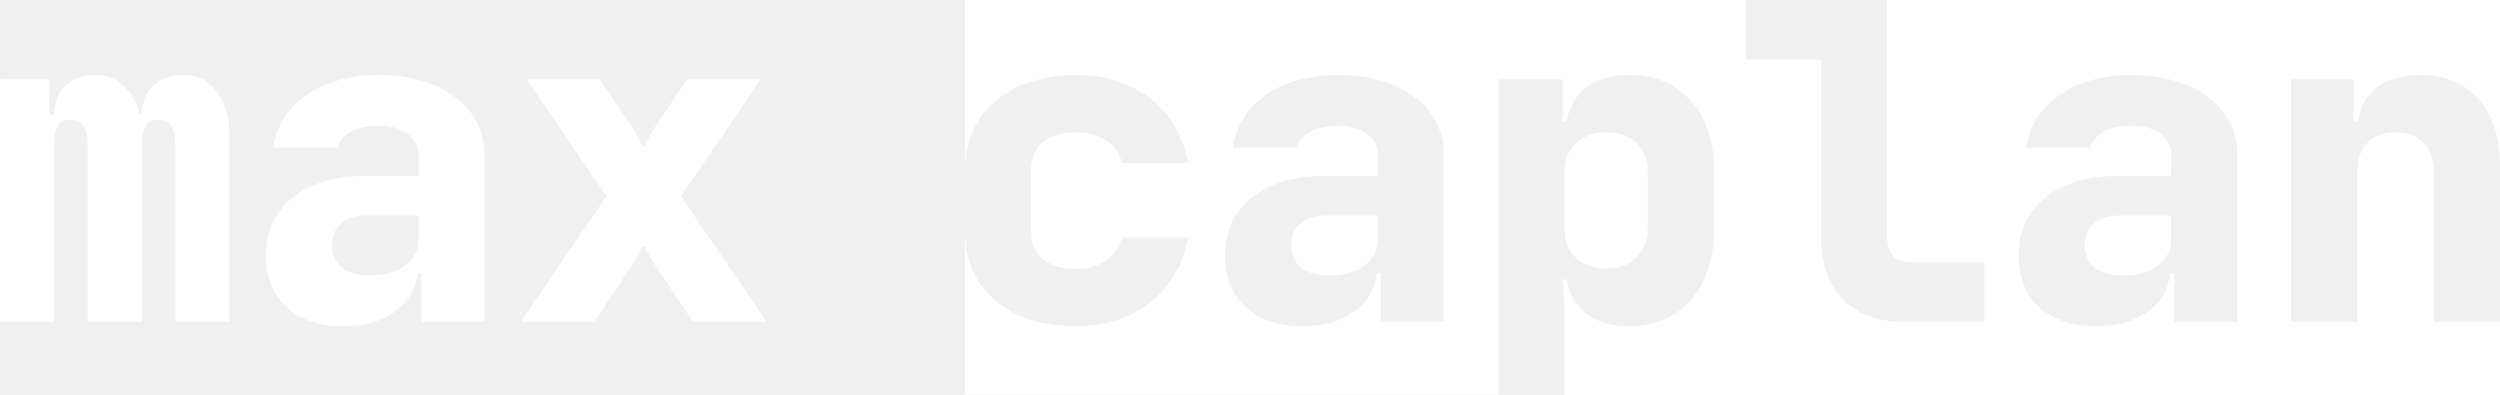
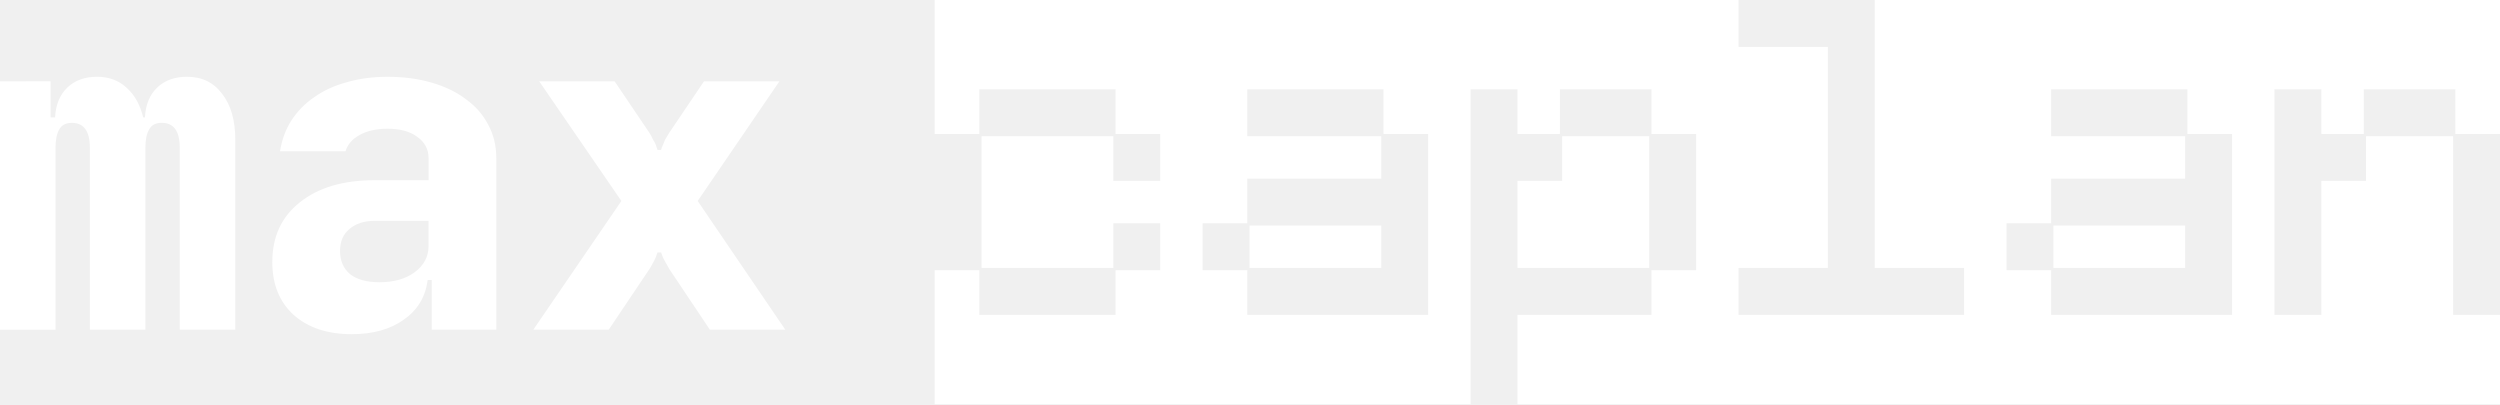
- <svg xmlns="http://www.w3.org/2000/svg" width="89.858mm" height="14.182mm" viewBox="0 0 89.858 14.182" version="1.1" id="svg3893">
+ <svg xmlns="http://www.w3.org/2000/svg" width="87.72mm" height="14.182mm" viewBox="0 0 87.72 14.182" version="1.1" id="svg3893">
  <defs id="defs3890" />
-   <g id="layer1" transform="translate(-91.361,-169.3513)">
-     <path id="path2871" style="fill:#ffffff;fill-opacity:1;stroke:none;stroke-width:1;stroke-dasharray:none;stroke-opacity:1" d="m 126.046,169.352 v 6.1 c 0,-0.518 0.096,-0.982 0.286,-1.394 0.19,-0.423 0.459,-0.781 0.808,-1.077 0.349,-0.296 0.765,-0.523 1.251,-0.682 0.496,-0.169 1.046,-0.254 1.648,-0.254 0.528,0 1.019,0.074 1.474,0.222 0.454,0.148 0.855,0.359 1.203,0.634 0.349,0.275 0.64,0.608 0.872,0.998 0.232,0.391 0.391,0.829 0.475,1.315 h -2.376 c -0.074,-0.338 -0.259,-0.607 -0.555,-0.808 -0.296,-0.201 -0.66,-0.301 -1.093,-0.301 -0.507,0 -0.904,0.12 -1.189,0.364 -0.285,0.232 -0.427,0.56 -0.427,0.982 v 2.234 c 0,0.423 0.142,0.75 0.427,0.982 0.285,0.232 0.682,0.349 1.189,0.349 0.423,0 0.781,-0.1 1.077,-0.301 0.296,-0.211 0.487,-0.486 0.571,-0.824 h 2.376 c -0.084,0.486 -0.243,0.924 -0.475,1.315 -0.232,0.391 -0.523,0.729 -0.872,1.014 -0.349,0.275 -0.749,0.486 -1.203,0.634 -0.454,0.148 -0.946,0.222 -1.474,0.222 -0.602,0 -1.152,-0.08 -1.648,-0.238 -0.486,-0.159 -0.903,-0.386 -1.251,-0.682 -0.349,-0.296 -0.618,-0.649 -0.808,-1.061 -0.19,-0.422 -0.286,-0.892 -0.286,-1.41 v 5.847 h 19.172 v -11.33 h 2.298 v 1.506 h 0.159 c 0.084,-0.518 0.323,-0.924 0.714,-1.219 0.401,-0.296 0.913,-0.445 1.536,-0.445 0.465,0 0.883,0.08 1.253,0.238 0.37,0.159 0.686,0.386 0.951,0.682 0.275,0.296 0.48,0.654 0.618,1.077 0.148,0.423 0.222,0.892 0.222,1.41 v 2.139 c 0,0.539 -0.074,1.025 -0.222,1.458 -0.137,0.423 -0.343,0.787 -0.618,1.093 -0.264,0.296 -0.581,0.529 -0.951,0.698 -0.37,0.159 -0.788,0.238 -1.253,0.238 -0.623,0 -1.135,-0.149 -1.536,-0.445 -0.391,-0.296 -0.629,-0.707 -0.714,-1.235 h -0.159 c 0.012,0.084 0.027,0.275 0.048,0.571 0.021,0.296 0.032,0.612 0.032,0.951 v 2.615 h 33.623 v -2.615 h -2.377 v -5.387 c 0,-0.444 -0.126,-0.793 -0.379,-1.046 -0.243,-0.253 -0.576,-0.379 -0.998,-0.379 -0.423,0 -0.761,0.126 -1.014,0.379 -0.243,0.254 -0.365,0.603 -0.365,1.046 v 5.387 H 173.708 v -8.716 h 2.25 v 1.506 h 0.159 c 0.074,-0.528 0.307,-0.934 0.698,-1.219 0.391,-0.296 0.902,-0.445 1.536,-0.445 0.887,0 1.586,0.291 2.093,0.872 0.518,0.581 0.776,1.373 0.776,2.376 v -5.941 H 159.194 v 8.556 c 0,0.275 0.074,0.491 0.222,0.65 0.159,0.148 0.375,0.222 0.65,0.222 h 2.615 v 2.139 h -2.853 c -0.94,0 -1.679,-0.265 -2.218,-0.793 -0.528,-0.539 -0.792,-1.278 -0.792,-2.218 v -6.417 h -2.694 v -2.139 z m 13.39,2.693 c 0.57,0 1.087,0.069 1.552,0.206 0.475,0.137 0.877,0.332 1.205,0.586 0.338,0.243 0.597,0.539 0.776,0.888 0.19,0.349 0.285,0.74 0.285,1.173 v 6.021 h -2.266 v -1.744 h -0.142 c -0.074,0.592 -0.354,1.057 -0.84,1.395 -0.475,0.338 -1.082,0.507 -1.821,0.507 -0.856,0 -1.538,-0.227 -2.045,-0.682 -0.496,-0.454 -0.744,-1.073 -0.744,-1.854 0,-0.887 0.322,-1.584 0.966,-2.091 0.644,-0.518 1.521,-0.776 2.631,-0.776 h 1.885 v -0.776 c 0,-0.306 -0.133,-0.555 -0.397,-0.745 -0.254,-0.19 -0.601,-0.285 -1.045,-0.285 -0.391,0 -0.718,0.074 -0.982,0.222 -0.254,0.137 -0.417,0.327 -0.491,0.57 h -2.298 c 0.064,-0.401 0.196,-0.76 0.397,-1.077 0.211,-0.327 0.481,-0.602 0.808,-0.824 0.327,-0.232 0.708,-0.407 1.141,-0.523 0.433,-0.127 0.908,-0.19 1.426,-0.19 z m 28.52,0 c 0.57,0 1.089,0.069 1.554,0.206 0.475,0.137 0.876,0.332 1.204,0.586 0.338,0.243 0.598,0.539 0.777,0.888 0.19,0.349 0.285,0.74 0.285,1.173 v 6.021 h -2.266 v -1.744 h -0.143 c -0.074,0.592 -0.354,1.057 -0.84,1.395 -0.475,0.338 -1.083,0.507 -1.822,0.507 -0.856,0 -1.536,-0.227 -2.043,-0.682 -0.496,-0.454 -0.745,-1.073 -0.745,-1.854 0,-0.887 0.322,-1.584 0.967,-2.091 0.644,-0.518 1.521,-0.776 2.631,-0.776 h 1.885 v -0.776 c 0,-0.306 -0.131,-0.555 -0.395,-0.745 -0.254,-0.19 -0.603,-0.285 -1.046,-0.285 -0.391,0 -0.718,0.074 -0.982,0.222 -0.254,0.137 -0.417,0.327 -0.491,0.57 h -2.296 c 0.064,-0.401 0.195,-0.76 0.395,-1.077 0.211,-0.327 0.481,-0.602 0.808,-0.824 0.327,-0.232 0.708,-0.407 1.141,-0.523 0.433,-0.127 0.908,-0.19 1.426,-0.19 z m -18.856,2.061 c -0.454,0 -0.818,0.131 -1.093,0.395 -0.275,0.254 -0.411,0.597 -0.411,1.03 v 2.059 c 0,0.412 0.131,0.75 0.395,1.014 0.264,0.264 0.634,0.395 1.109,0.395 0.475,0 0.841,-0.137 1.094,-0.411 0.264,-0.275 0.395,-0.633 0.395,-1.077 v -1.981 c 0,-0.444 -0.137,-0.793 -0.411,-1.046 -0.264,-0.253 -0.624,-0.379 -1.078,-0.379 z m -10.108,2.994 c -0.37,0 -0.666,0.095 -0.888,0.285 -0.222,0.18 -0.333,0.439 -0.333,0.777 0,0.338 0.116,0.607 0.349,0.808 0.243,0.19 0.587,0.285 1.03,0.285 0.507,0 0.919,-0.116 1.235,-0.349 0.327,-0.243 0.491,-0.549 0.491,-0.919 v -0.888 z m 28.52,0 c -0.37,0 -0.665,0.095 -0.887,0.285 -0.222,0.18 -0.333,0.439 -0.333,0.777 0,0.338 0.115,0.607 0.348,0.808 0.243,0.19 0.587,0.285 1.03,0.285 0.507,0 0.919,-0.116 1.235,-0.349 0.327,-0.243 0.491,-0.549 0.491,-0.919 v -0.888 z" />
-     <g id="g3734" style="fill:#ffffff;fill-opacity:1;stroke-width:0.421" transform="matrix(2.376436,0,0,2.376436,-35.08269,-191.4077)">
-       <path d="m 53.954,153.007 v 0.533 h 0.067 q 0.013,-0.28 0.18,-0.44 0.167,-0.16 0.44,-0.16 0.26,0 0.433,0.16 0.18,0.16 0.247,0.44 h 0.027 q 0.013,-0.28 0.18,-0.44 0.167,-0.16 0.44,-0.16 0.333,0 0.52,0.253 0.193,0.247 0.193,0.68 v 2.8 h -0.82 v -2.687 q 0,-0.367 -0.267,-0.367 -0.133,0 -0.187,0.1 -0.053,0.093 -0.053,0.267 v 2.687 H 54.534 v -2.687 q 0,-0.367 -0.267,-0.367 -0.133,0 -0.187,0.1 -0.053,0.093 -0.053,0.267 v 2.687 h -0.82 v -3.667 z" style="font-size:6.668px;font-family:'JetBrainsMonoExtraBold Nerd Font';-inkscape-font-specification:'JetBrainsMonoExtraBold Nerd Font';fill:#ffffff;fill-opacity:1;stroke-width:0.884" id="path3522" />
-       <path d="m 57.228,155.674 q 0,-0.56 0.407,-0.88 0.407,-0.327 1.107,-0.327 h 0.793 v -0.327 q 0,-0.193 -0.167,-0.313 -0.16,-0.12 -0.44,-0.12 -0.247,0 -0.413,0.093 -0.16,0.087 -0.207,0.24 h -0.967 q 0.04,-0.253 0.167,-0.453 0.133,-0.207 0.34,-0.347 0.207,-0.147 0.48,-0.22 0.273,-0.08 0.6,-0.08 0.36,0 0.653,0.087 0.3,0.087 0.507,0.247 0.213,0.153 0.327,0.373 0.12,0.22 0.12,0.493 v 2.534 h -0.953 v -0.733 h -0.06 q -0.047,0.373 -0.353,0.587 -0.3,0.213 -0.767,0.213 -0.54,0 -0.86,-0.287 -0.313,-0.287 -0.313,-0.78 z m 1.58,0.3 q 0.32,0 0.52,-0.147 0.207,-0.153 0.207,-0.387 v -0.373 h -0.793 q -0.233,0 -0.373,0.12 -0.14,0.113 -0.14,0.327 0,0.213 0.147,0.34 0.153,0.12 0.433,0.12 z" style="font-size:6.668px;font-family:'JetBrainsMonoExtraBold Nerd Font';-inkscape-font-specification:'JetBrainsMonoExtraBold Nerd Font';fill:#ffffff;fill-opacity:1;stroke-width:0.884" id="path3524" />
-       <path d="m 62.382,154.774 -1.213,-1.767 h 1.113 l 0.513,0.76 q 0.033,0.053 0.053,0.1 0.027,0.04 0.04,0.073 0.013,0.047 0.027,0.08 h 0.053 q 0.007,-0.033 0.027,-0.073 0.013,-0.033 0.033,-0.08 0.027,-0.047 0.06,-0.1 l 0.513,-0.76 h 1.113 l -1.207,1.767 1.294,1.9 h -1.113 l -0.593,-0.887 q -0.067,-0.113 -0.1,-0.18 -0.013,-0.04 -0.027,-0.073 h -0.053 q -0.013,0.033 -0.027,0.073 -0.013,0.033 -0.04,0.08 -0.02,0.04 -0.053,0.093 l -0.6,0.893 H 61.082 Z" style="font-size:6.668px;font-family:'JetBrainsMonoExtraBold Nerd Font';-inkscape-font-specification:'JetBrainsMonoExtraBold Nerd Font';fill:#ffffff;fill-opacity:1;stroke-width:0.884" id="path3526" />
+   <g id="layer1" transform="translate(-93.49886,-169.3513)">
+     <g id="g911" transform="matrix(2.376508,0,0,2.376508,-31.10826,-161.5052)" />
+     <g id="g1893" style="fill:#ffffff;fill-opacity:1">
+       <path id="path897" style="fill:#ffffff;fill-opacity:1;stroke:none;stroke-width:2.371;stroke-dasharray:none;stroke-opacity:1" d="M 126.294 169.351 L 126.294 174.052 L 127.861 174.052 L 127.861 172.485 L 132.641 172.485 L 132.641 174.052 L 134.208 174.052 L 134.208 175.698 L 132.563 175.698 L 132.563 174.131 L 127.94 174.131 L 127.94 178.753 L 132.563 178.753 L 132.563 177.186 L 134.208 177.186 L 134.208 178.832 L 132.641 178.832 L 132.641 180.399 L 127.861 180.399 L 127.861 178.832 L 126.294 178.832 L 126.294 183.533 L 145.099 183.533 L 145.099 172.485 L 146.744 172.485 L 146.744 174.052 L 148.233 174.052 L 148.233 172.485 L 151.445 172.485 L 151.445 174.052 L 153.012 174.052 L 153.012 178.832 L 151.445 178.832 L 151.445 180.399 L 146.744 180.399 L 146.744 183.533 L 181.219 183.533 L 181.219 180.399 L 179.574 180.399 L 179.574 174.131 L 176.518 174.131 L 176.518 175.698 L 174.951 175.698 L 174.951 180.399 L 173.305 180.399 L 173.305 172.485 L 174.951 172.485 L 174.951 174.052 L 176.44 174.052 L 176.44 172.485 L 179.652 172.485 L 179.652 174.052 L 181.219 174.052 L 181.219 169.351 L 159.28 169.351 L 159.28 178.753 L 162.415 178.753 L 162.415 180.399 L 154.501 180.399 L 154.501 178.753 L 157.635 178.753 L 157.635 170.997 L 154.501 170.997 L 154.501 169.351 L 126.294 169.351 z M 137.264 172.485 L 142.043 172.485 L 142.043 174.052 L 143.61 174.052 L 143.61 180.399 L 137.264 180.399 L 137.264 178.832 L 135.696 178.832 L 135.696 177.186 L 137.264 177.186 L 137.264 175.62 L 141.965 175.62 L 141.965 174.131 L 137.264 174.131 L 137.264 172.485 z M 165.47 172.485 L 170.25 172.485 L 170.25 174.052 L 171.817 174.052 L 171.817 180.399 L 165.47 180.399 L 165.47 178.832 L 163.903 178.832 L 163.903 177.186 L 165.47 177.186 L 165.47 175.62 L 170.171 175.62 L 170.171 174.131 L 165.47 174.131 L 165.47 172.485 z M 148.311 174.131 L 148.311 175.698 L 146.744 175.698 L 146.744 178.753 L 151.367 178.753 L 151.367 174.131 L 148.311 174.131 z M 137.342 177.265 L 137.342 178.753 L 141.965 178.753 L 141.965 177.265 L 137.342 177.265 z M 165.549 177.265 L 165.549 178.753 L 170.171 178.753 L 170.171 177.265 L 165.549 177.265 z " />
+       <g id="g1886" style="fill:#ffffff;fill-opacity:1">
+         <path d="m 95.274,172.203 v 1.268 h 0.158 q 0.032,-0.666 0.428,-1.046 0.396,-0.38 1.046,-0.38 0.618,0 1.03,0.38 0.428,0.38 0.586,1.046 h 0.063 q 0.032,-0.666 0.428,-1.046 0.396,-0.38 1.046,-0.38 0.792,0 1.236,0.602 0.46,0.586 0.46,1.616 v 6.655 h -1.949 v -6.386 q 0,-0.871 -0.634,-0.871 -0.317,0 -0.444,0.238 -0.127,0.222 -0.127,0.634 v 6.386 h -1.949 v -6.386 q 0,-0.871 -0.634,-0.871 -0.317,0 -0.444,0.238 -0.127,0.222 -0.127,0.634 v 6.386 h -1.949 v -8.715 z" style="font-size:6.668px;font-family:'JetBrainsMonoExtraBold Nerd Font';-inkscape-font-specification:'JetBrainsMonoExtraBold Nerd Font';stroke-width:4.991;fill:#ffffff;fill-opacity:1" id="path915" />
+         <path d="m 103.054,178.542 q 0,-1.331 0.967,-2.092 0.967,-0.776 2.63,-0.776 h 1.886 v -0.776 q 0,-0.46 -0.396,-0.745 -0.38,-0.285 -1.046,-0.285 -0.586,0 -0.982,0.222 -0.38,0.206 -0.491,0.57 h -2.298 q 0.095,-0.602 0.396,-1.077 0.317,-0.491 0.808,-0.824 0.491,-0.349 1.141,-0.523 0.65,-0.19 1.426,-0.19 0.856,0 1.553,0.206 0.713,0.206 1.204,0.586 0.507,0.364 0.776,0.887 0.285,0.523 0.285,1.173 v 6.021 h -2.266 v -1.743 h -0.143 q -0.111,0.887 -0.84,1.394 -0.713,0.507 -1.822,0.507 -1.283,0 -2.044,-0.681 -0.745,-0.681 -0.745,-1.854 z m 3.755,0.713 q 0.761,0 1.236,-0.349 0.491,-0.364 0.491,-0.919 v -0.887 h -1.886 q -0.555,0 -0.887,0.285 -0.333,0.269 -0.333,0.776 0,0.507 0.349,0.808 0.364,0.285 1.03,0.285 z" style="font-size:6.668px;font-family:'JetBrainsMonoExtraBold Nerd Font';-inkscape-font-specification:'JetBrainsMonoExtraBold Nerd Font';stroke-width:4.991;fill:#ffffff;fill-opacity:1" id="path917" />
+         <path d="m 115.302,176.403 -2.884,-4.199 h 2.646 l 1.22,1.806 q 0.079,0.127 0.127,0.238 0.063,0.095 0.095,0.174 0.032,0.111 0.063,0.19 h 0.127 q 0.016,-0.079 0.063,-0.174 0.032,-0.079 0.079,-0.19 0.063,-0.111 0.143,-0.238 l 1.22,-1.806 h 2.646 l -2.868,4.199 3.074,4.516 h -2.646 l -1.41,-2.107 q -0.158,-0.269 -0.238,-0.428 -0.032,-0.095 -0.063,-0.174 h -0.127 q -0.032,0.079 -0.063,0.174 -0.032,0.079 -0.095,0.19 -0.048,0.095 -0.127,0.222 l -1.426,2.123 h -2.646 z" style="font-size:6.668px;font-family:'JetBrainsMonoExtraBold Nerd Font';-inkscape-font-specification:'JetBrainsMonoExtraBold Nerd Font';stroke-width:4.991;fill:#ffffff;fill-opacity:1" id="path919" />
+       </g>
    </g>
  </g>
</svg>
